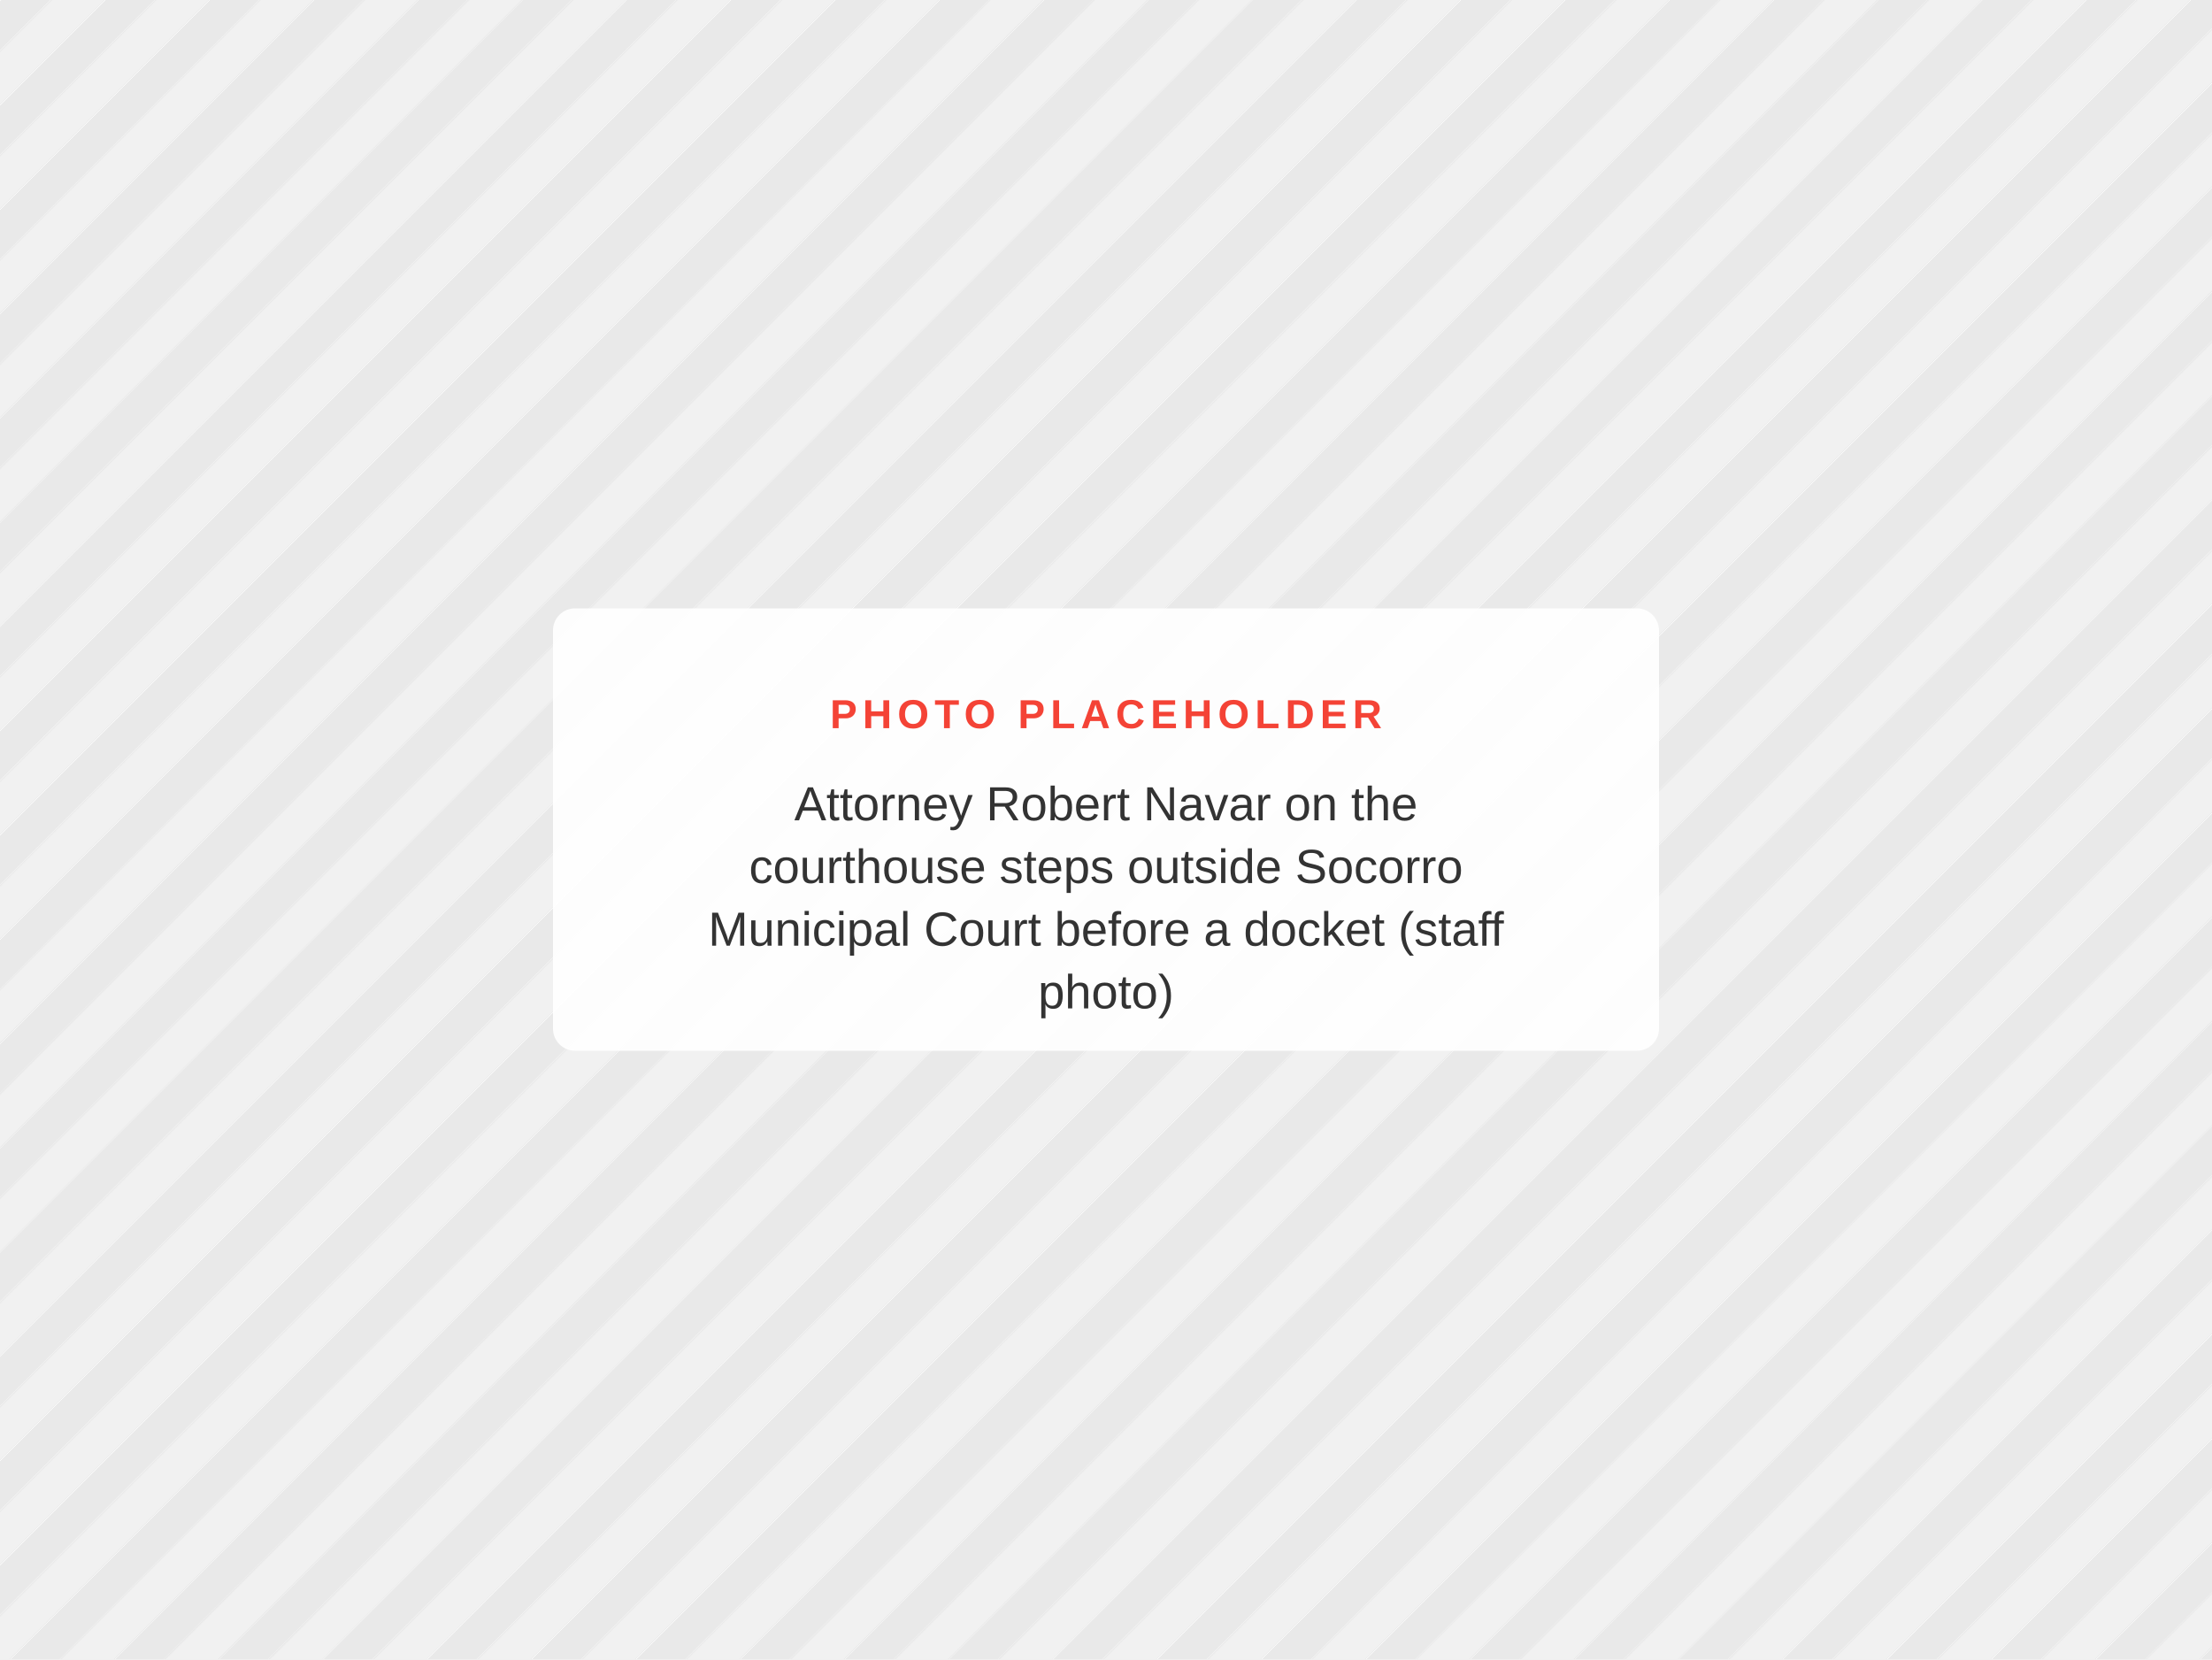
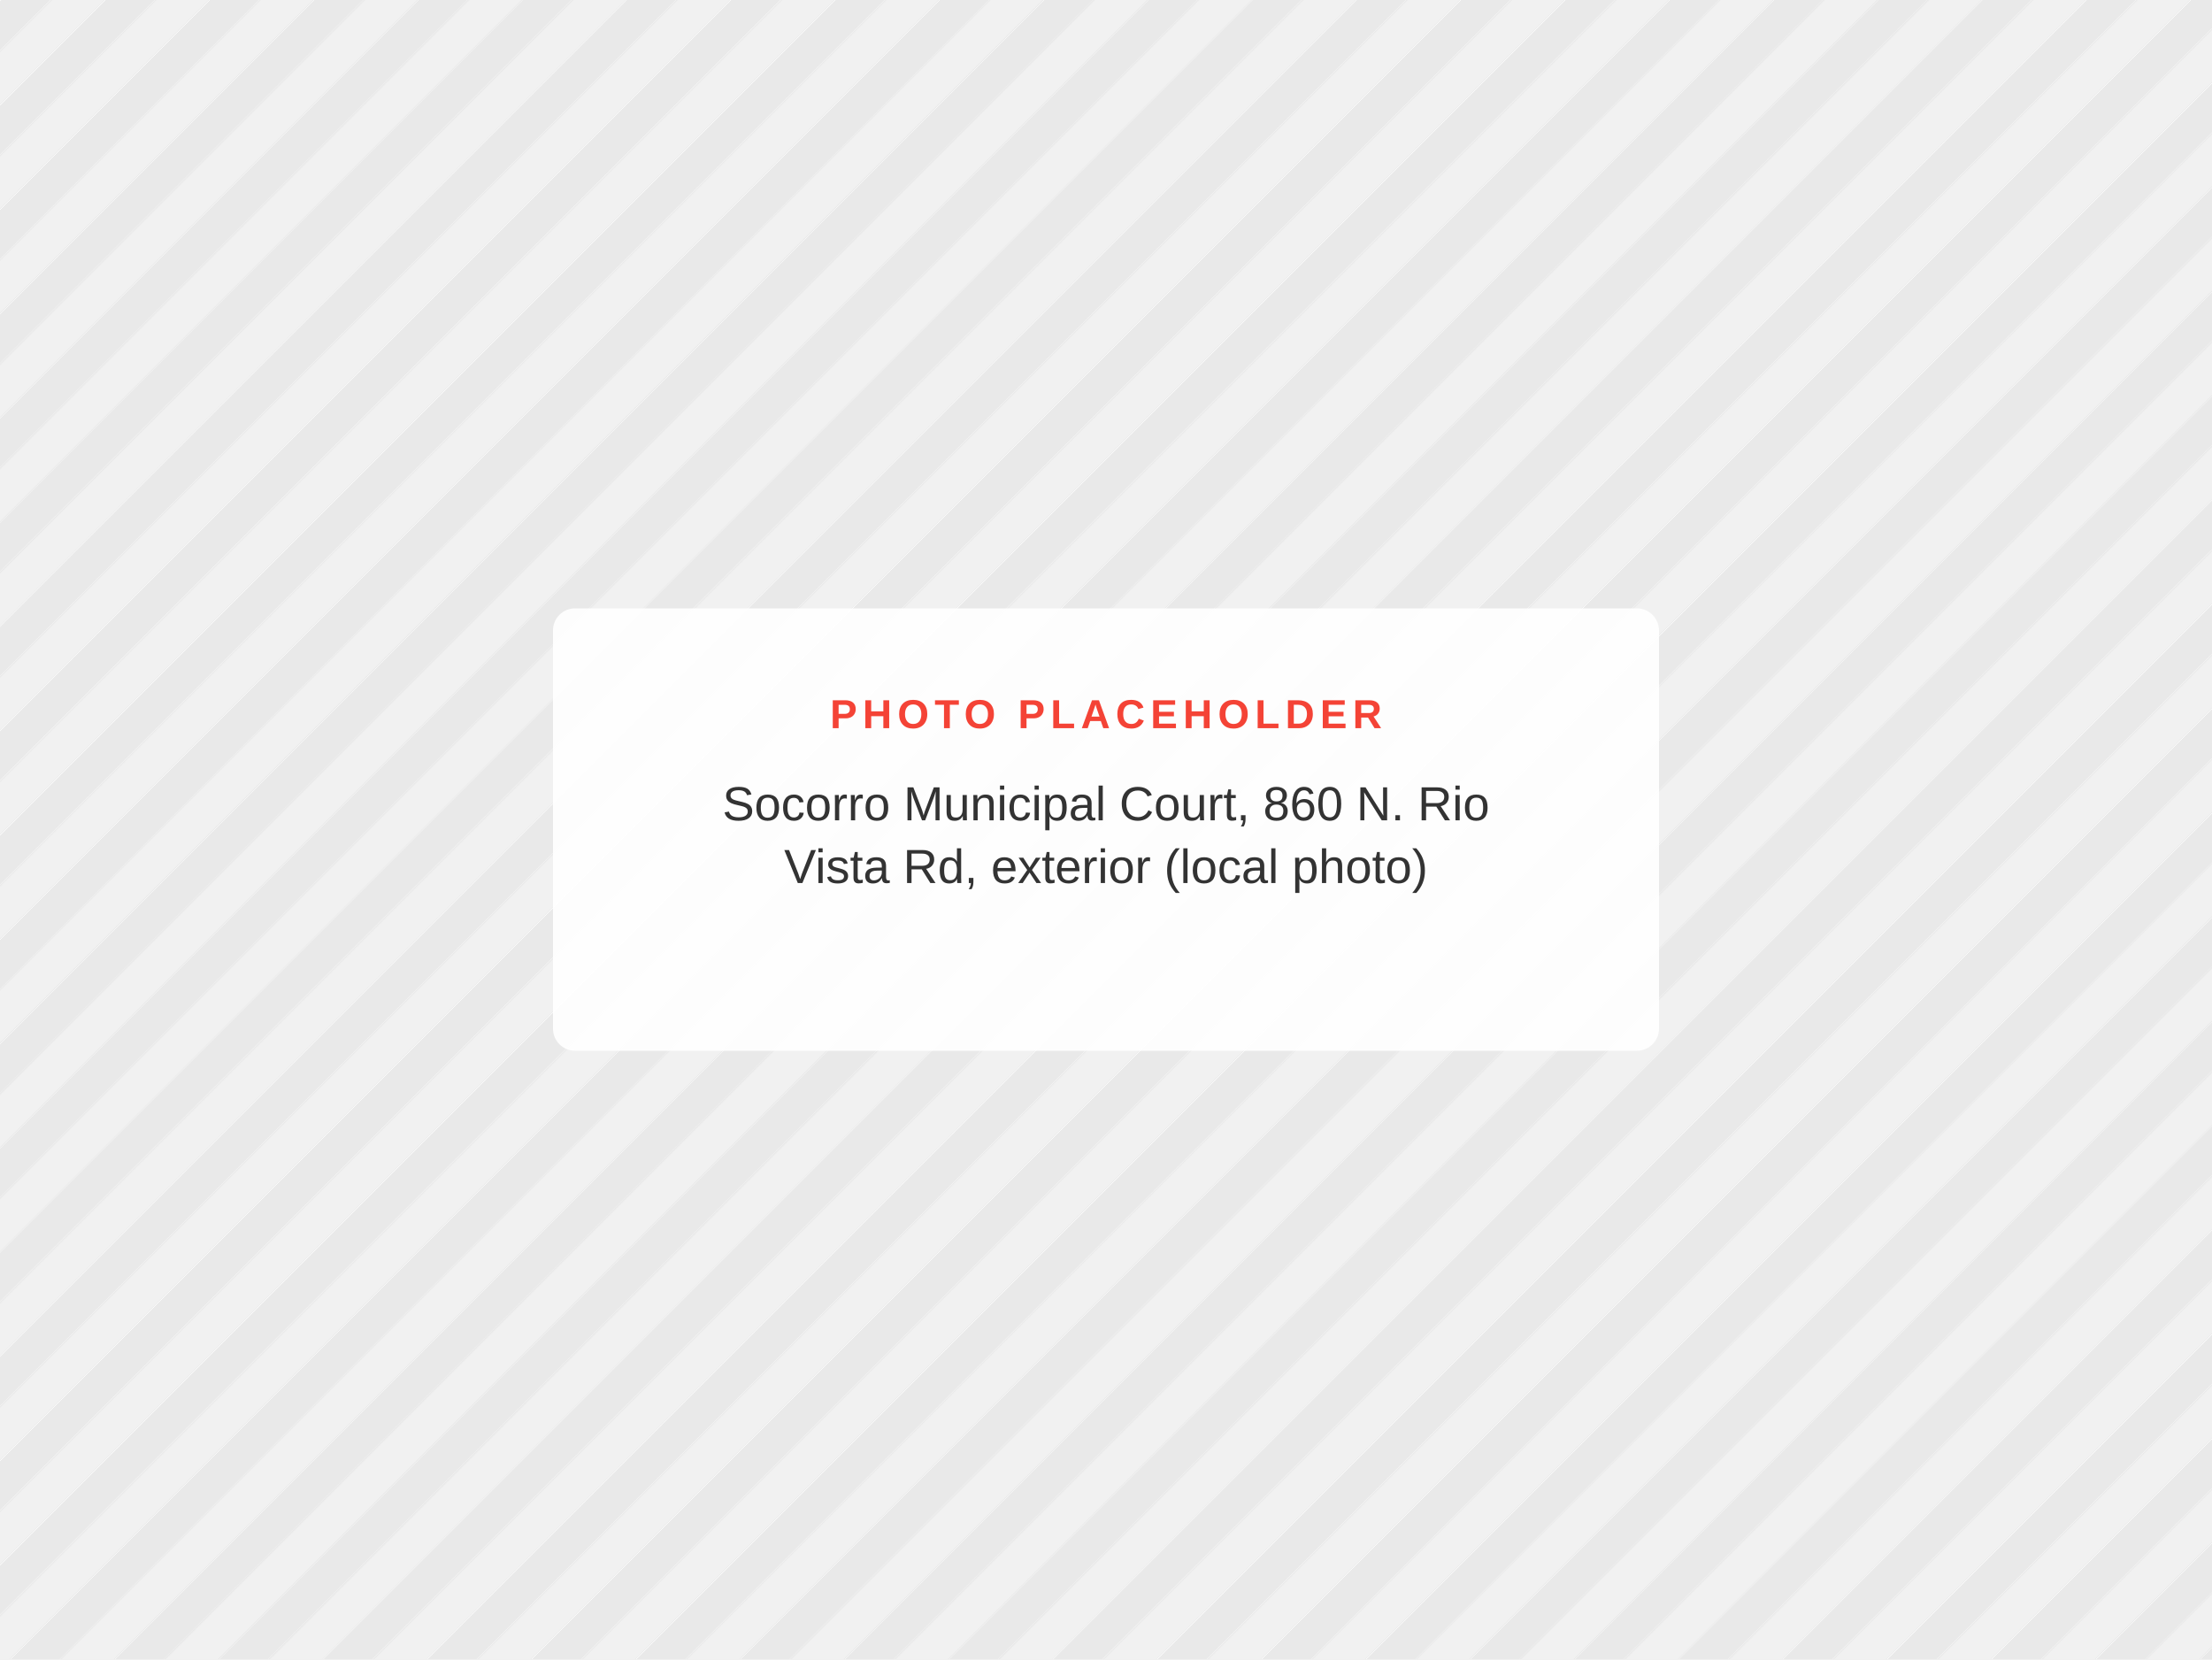
<svg xmlns="http://www.w3.org/2000/svg" width="1200" height="900" viewBox="0 0 1200 900">
  <defs>
    <pattern id="p" width="40" height="40" patternUnits="userSpaceOnUse" patternTransform="rotate(45)">
      <rect width="20" height="40" fill="#e9e9e9" />
    </pattern>
  </defs>
  <rect width="1200" height="900" fill="#f1f1f1" />
  <rect width="1200" height="900" fill="url(#p)" />
  <rect x="300" y="330" width="600" height="240" rx="12" fill="#ffffff" opacity="0.92" />
  <text x="600" y="395" text-anchor="middle" font-family="Arial, sans-serif" font-size="22" font-weight="700" fill="#f44336" letter-spacing="3">PHOTO PLACEHOLDER</text>
-   <text x="600" y="445" text-anchor="middle" font-family="Arial, sans-serif" font-size="26" fill="#333">Attorney Robert Navar on the</text>
-   <text x="600" y="479" text-anchor="middle" font-family="Arial, sans-serif" font-size="26" fill="#333">courthouse steps outside Socorro</text>
-   <text x="600" y="513" text-anchor="middle" font-family="Arial, sans-serif" font-size="26" fill="#333">Municipal Court before a docket (staff</text>
-   <text x="600" y="547" text-anchor="middle" font-family="Arial, sans-serif" font-size="26" fill="#333">photo)</text>
+   <text x="600" y="445" text-anchor="middle" font-family="Arial, sans-serif" font-size="26" fill="#333">Socorro Municipal Court, 860 N. Rio</text>
+   <text x="600" y="479" text-anchor="middle" font-family="Arial, sans-serif" font-size="26" fill="#333">Vista Rd, exterior (local photo)</text>
</svg>
